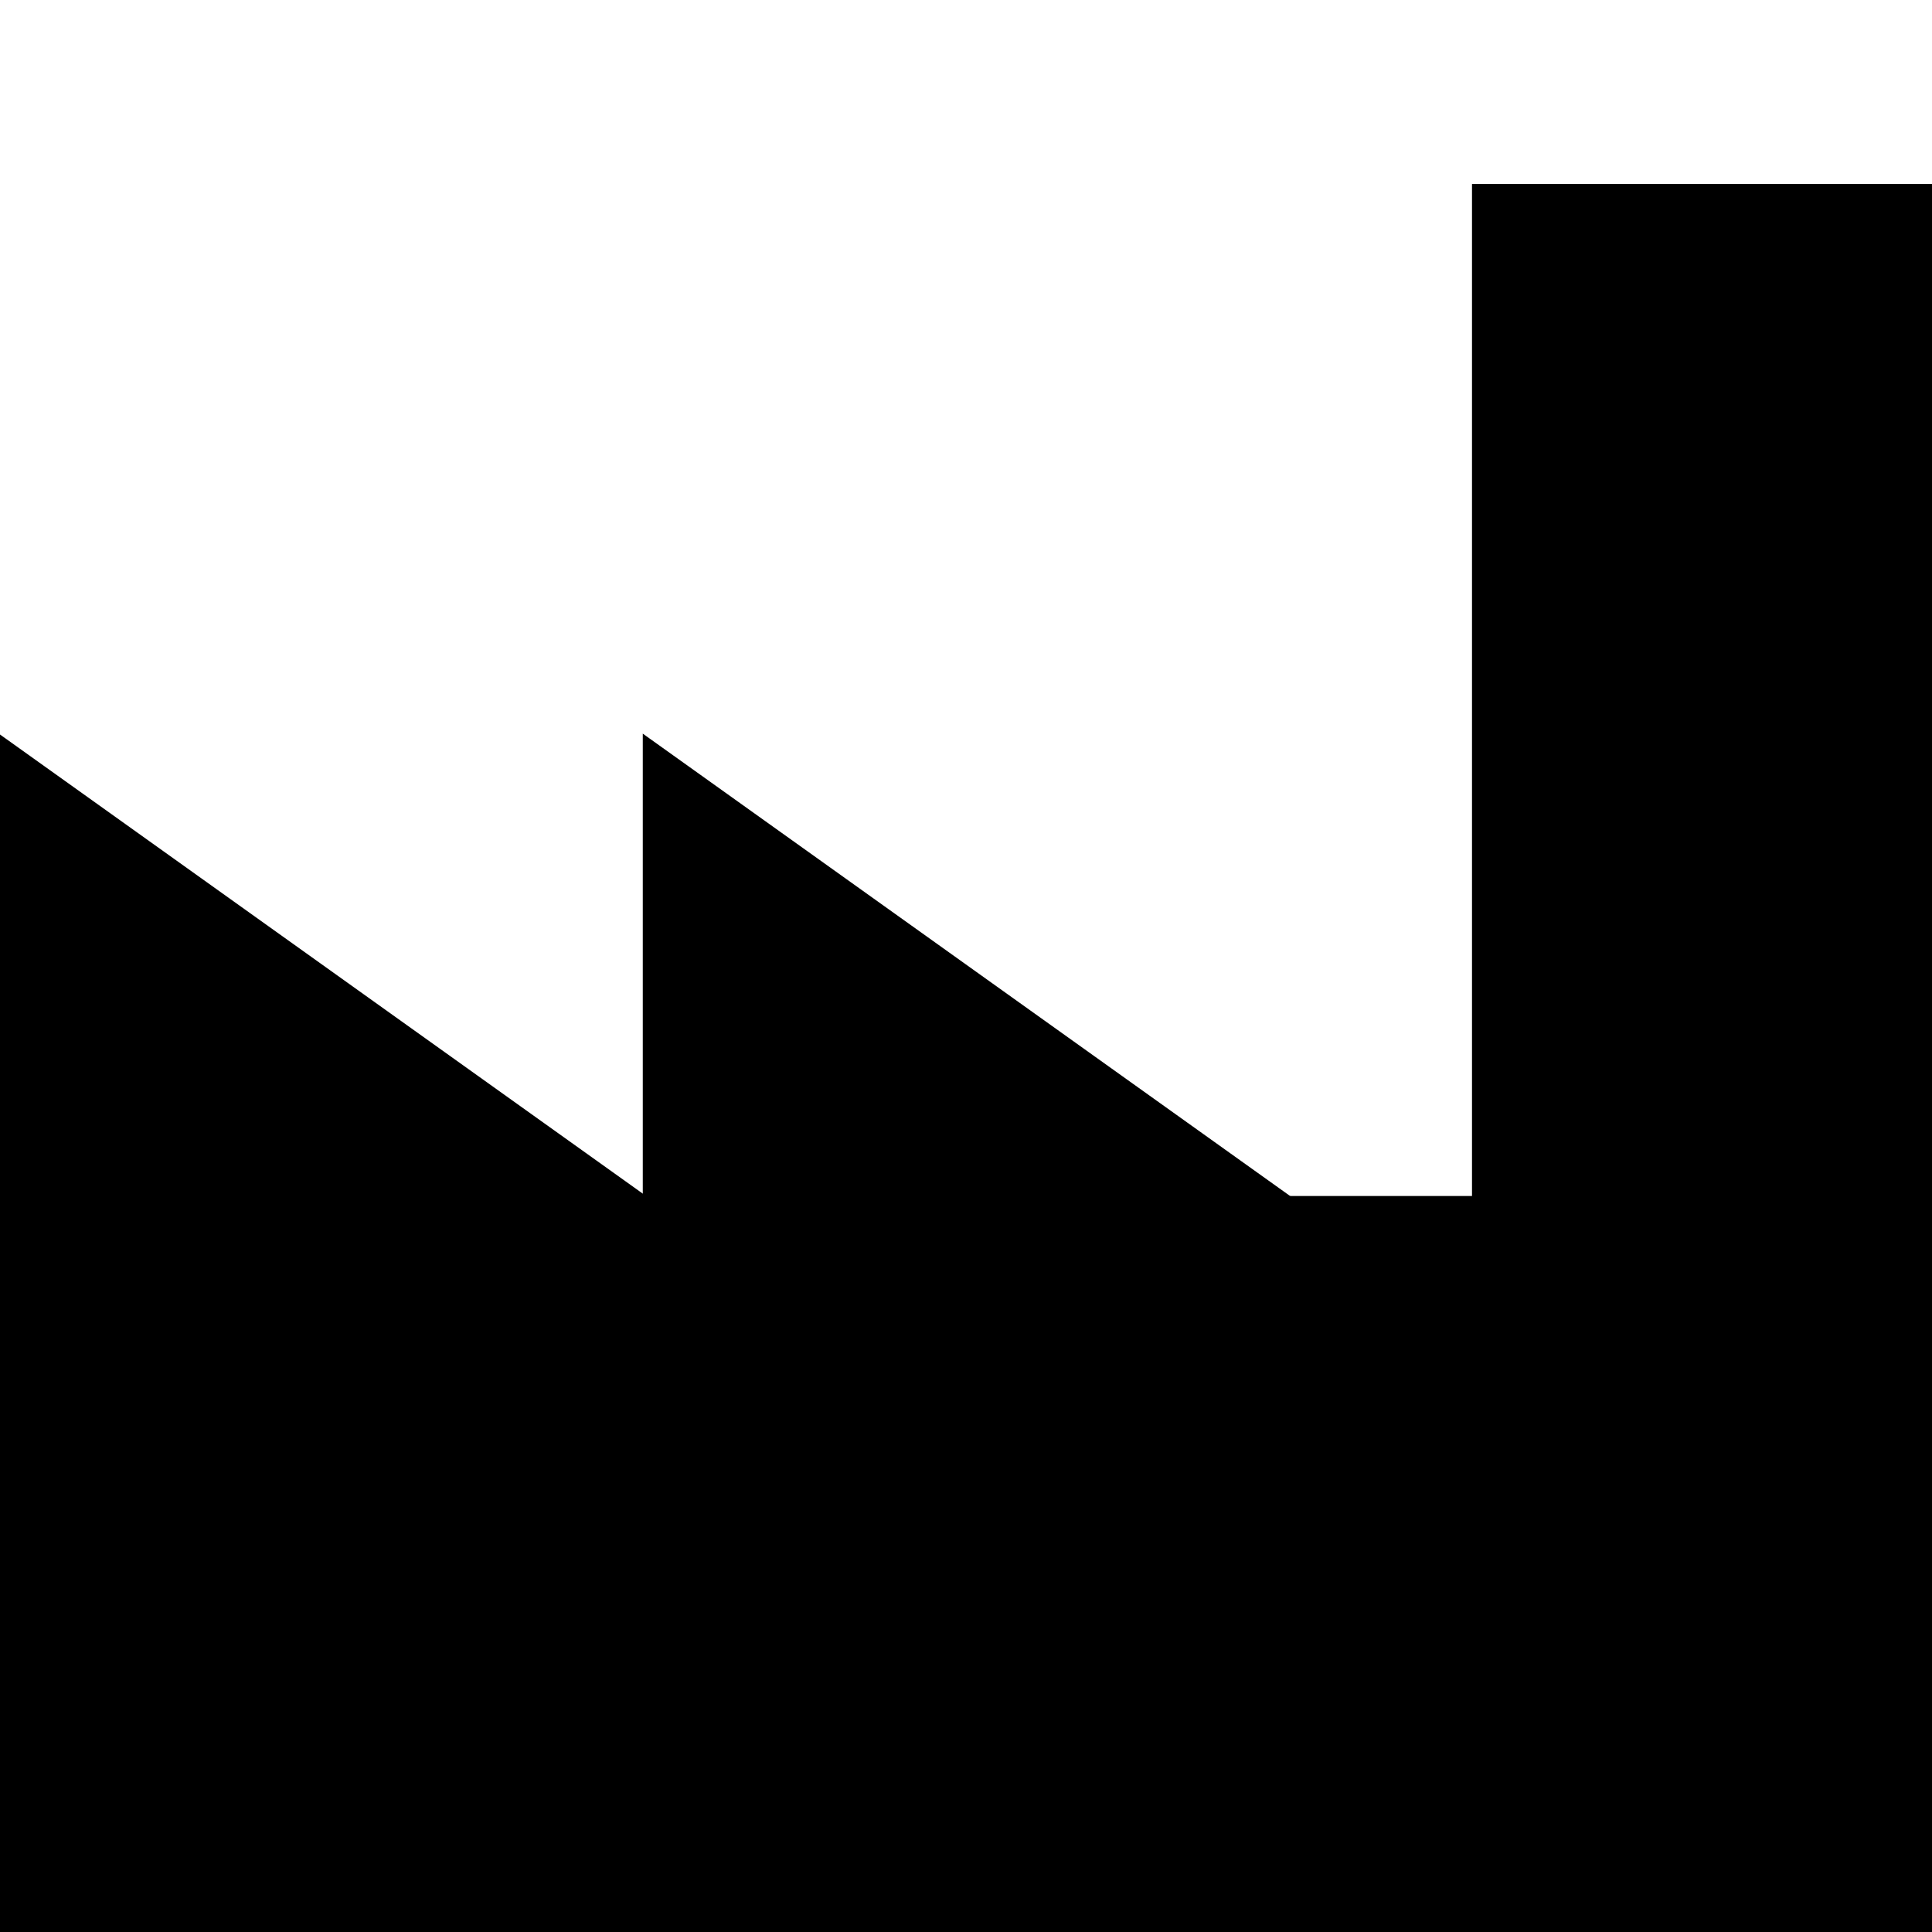
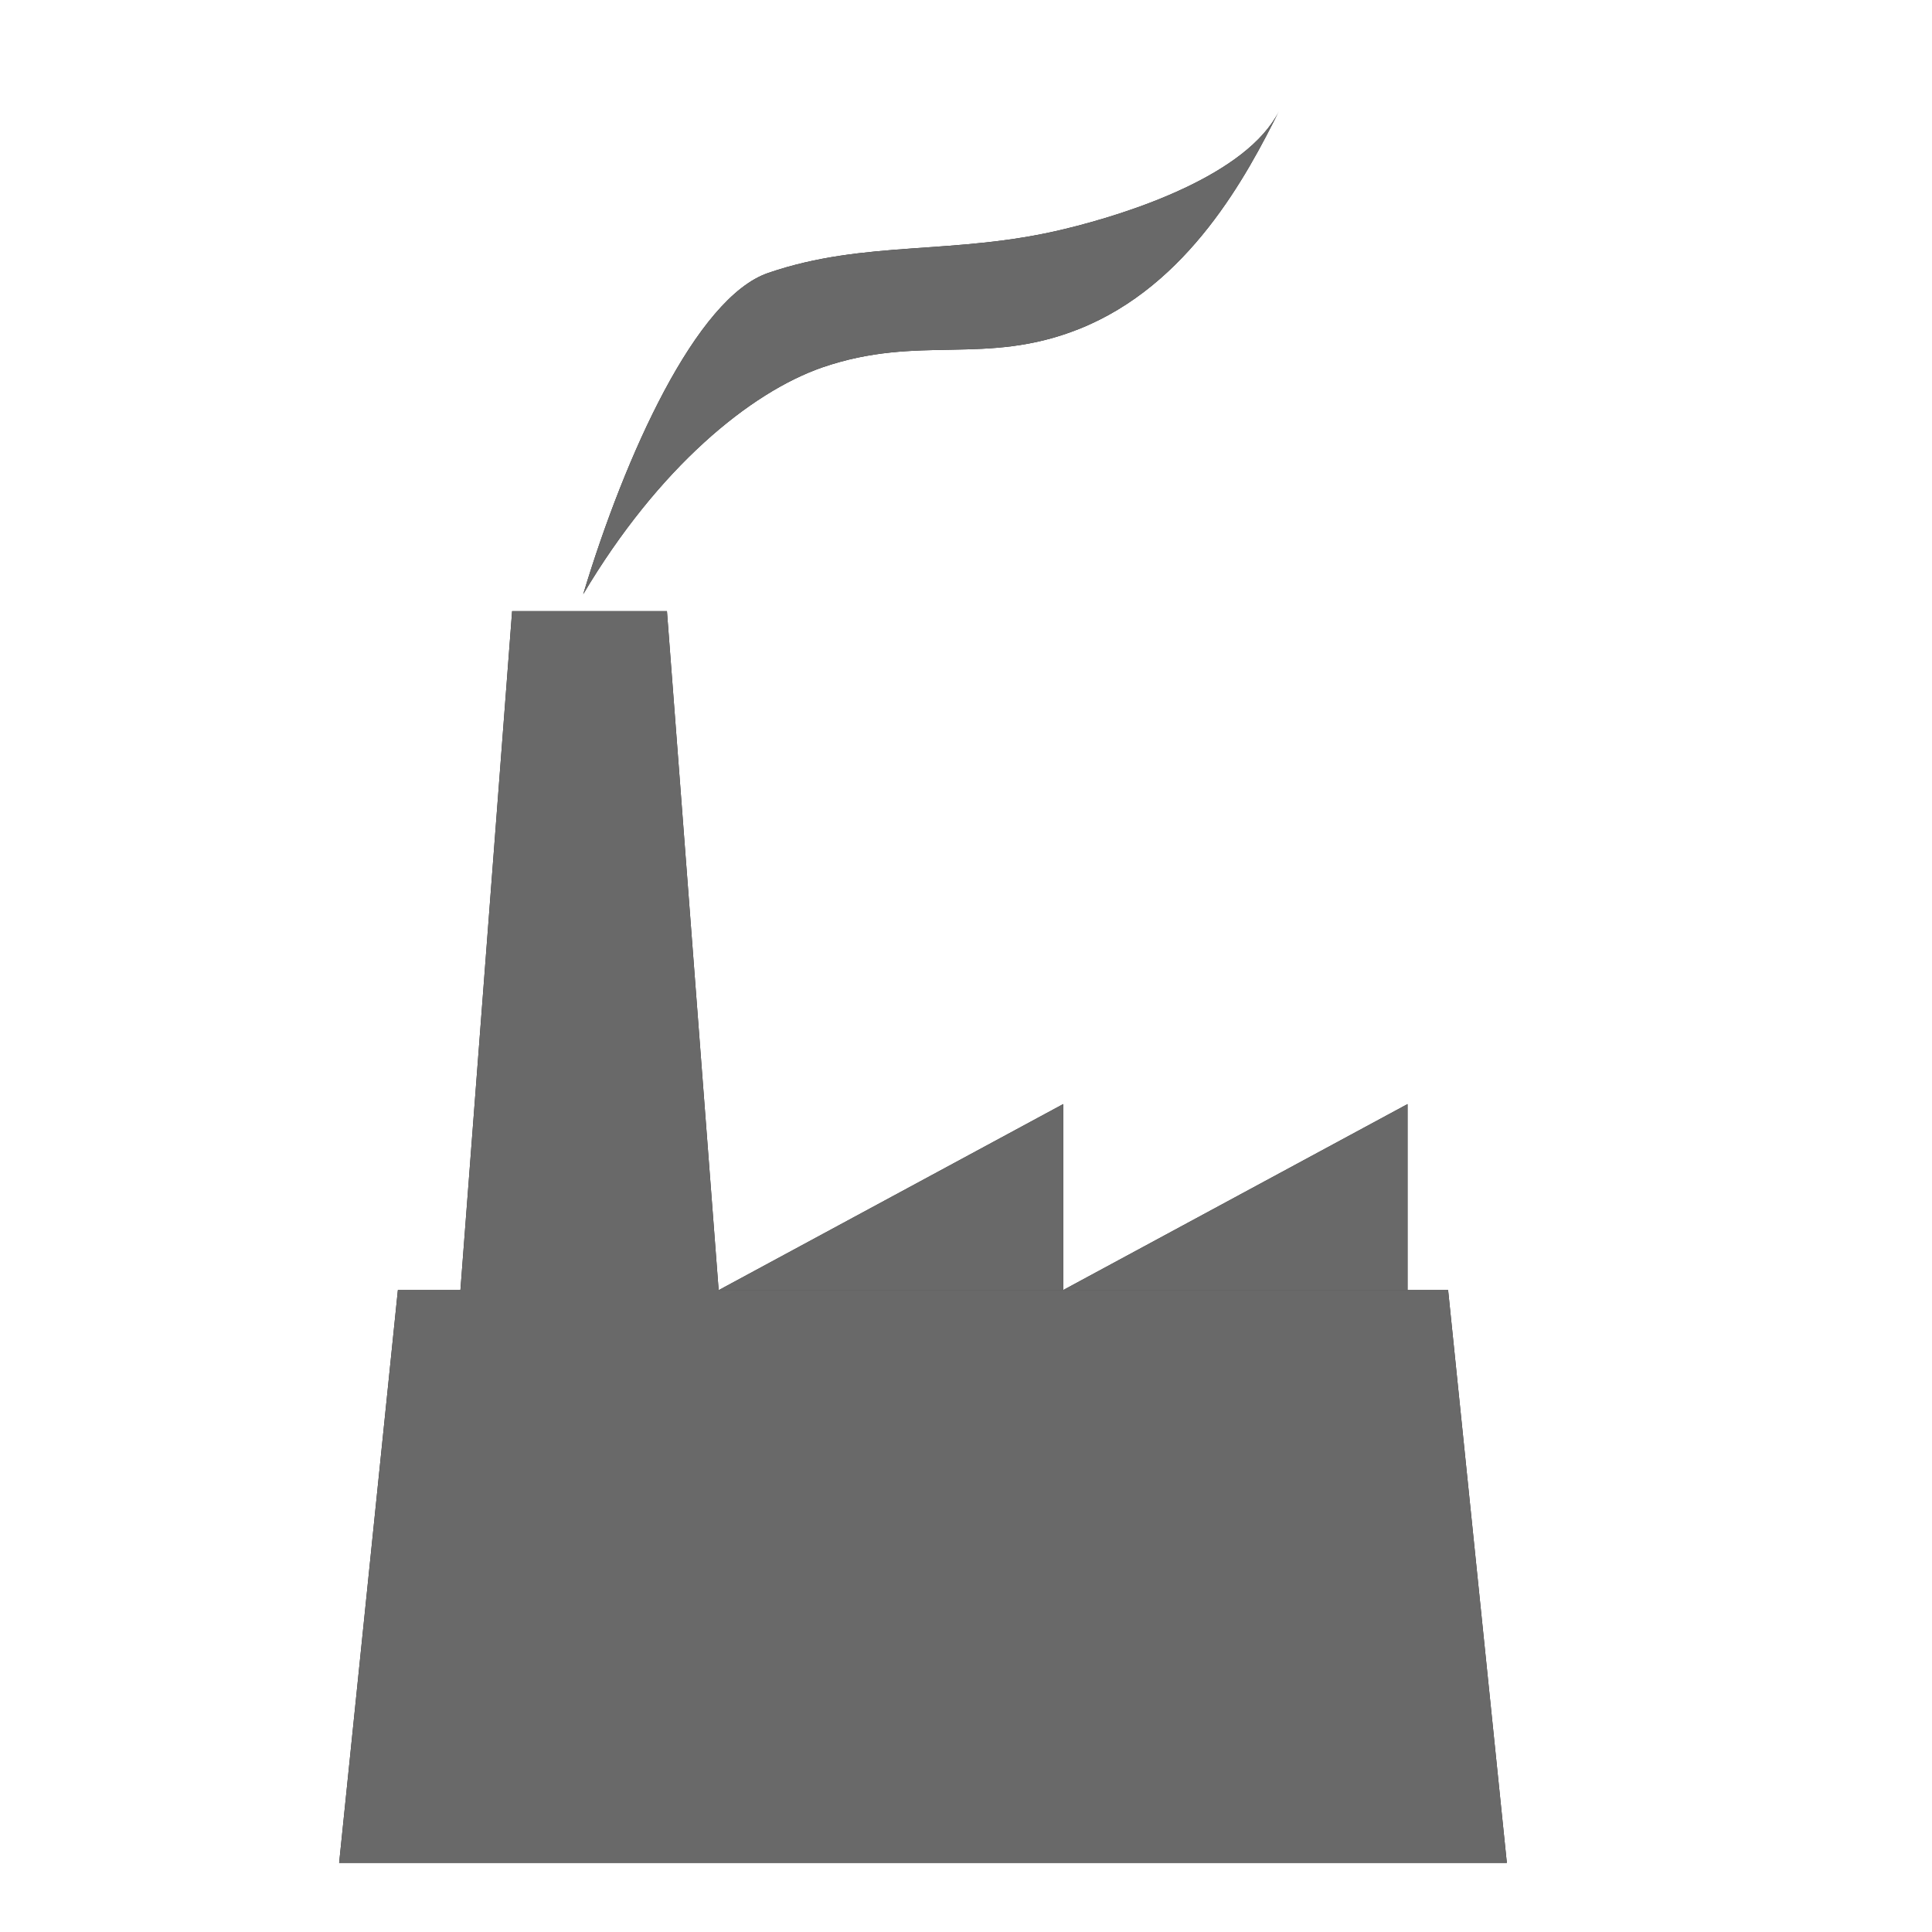
- <svg xmlns="http://www.w3.org/2000/svg" width="210mm" height="210mm" viewBox="0 0 210 210" version="1.1" id="svg8">
-   <defs id="defs2">
-     </defs>
-   <g id="layer1" transform="translate(0,-87)">
-     <rect id="rect3680" width="210" height="80" x="-3.2000003e-06" y="217" style="stroke-width:0.399" />
-     <rect id="rect3710" width="50" height="170" x="160" y="107" style="stroke-width:0.257" />
-     <path style="fill:#000000;stroke:#000000;stroke-width:0.265px;stroke-linecap:butt;stroke-linejoin:miter;stroke-opacity:1" d="m -3.2000002e-6,217 c 0,-50 0,-50 0,-50 L 70,217 Z" id="path3756" />
-     <path style="fill:#000000;stroke:#000000;stroke-width:0.265px;stroke-linecap:butt;stroke-linejoin:miter;stroke-opacity:1" d="m 70,217 c 0,-50 0,-50 0,-50 L 140,217 Z" id="path3756-7" />
+ <svg xmlns="http://www.w3.org/2000/svg" version="1.1" id="icon" x="0px" y="0px" viewBox="0 0 595.3 595.3" style="enable-background:new 0 0 595.3 595.3;" xml:space="preserve">
+   <style type="text/css">
+ 	.st0{fill:#232323;}
+ 	.st1{fill:#696969;}
+ </style>
+   <g id="factory_x5F_black">
+     <polygon class="st0" points="-484.3,574 -124.5,574 -142.6,397.5 -466.2,397.5  " />
+     <polygon class="st0" points="-261.2,340.2 -367.3,397.5 -261.2,397.5  " />
+     <polygon class="st0" points="-155.1,340.2 -261.2,397.5 -155.1,397.5  " />
+     <polygon class="st0" points="-447,398.4 -367.3,398.4 -383.3,188.3 -431,188.3  " />
+     <path id="smoke" class="st0" d="M-409.1,183.1c12.9-42.8,34.8-91.4,57-99c30-10.3,57.4-5.3,91.2-13.5c20.4-4.9,56.4-16.7,66.2-36.4   c-9.8,19.6-27.7,53.7-61.7,67.2c-29,11.5-49,1.5-79,11.8C-357.6,120.9-385.9,144-409.1,183.1z" />
+   </g>
+   <g id="factory_x5F_gray">
+     <g>
+       <polygon class="st0" points="104.5,574 464.3,574 446.2,397.5 122.6,397.5   " />
+       <polygon class="st0" points="327.6,340.2 221.5,397.5 327.6,397.5   " />
+       <polygon class="st0" points="433.7,340.2 327.6,397.5 433.7,397.5   " />
+       <polygon class="st0" points="141.8,398.4 221.5,398.4 205.5,188.3 157.8,188.3   " />
+       <path id="smoke_8_" class="st0" d="M179.7,183.1c12.9-42.8,34.8-91.4,57-99c30-10.3,57.4-5.3,91.2-13.5    c20.4-4.9,56.4-16.7,66.2-36.4c-9.8,19.6-27.7,53.7-61.7,67.2c-29,11.5-49,1.5-79,11.8C231.2,120.9,202.9,144,179.7,183.1z" />
+     </g>
+     <g>
+       <polygon class="st1" points="104.5,574 464.3,574 446.2,397.5 122.6,397.5   " />
+       <polygon class="st1" points="327.6,340.2 221.5,397.5 327.6,397.5   " />
+       <polygon class="st1" points="433.7,340.2 327.6,397.5 433.7,397.5   " />
+       <polygon class="st1" points="141.8,398.4 221.5,398.4 205.5,188.3 157.8,188.3   " />
+       <path id="smoke_7_" class="st1" d="M179.7,183.1c12.9-42.8,34.8-91.4,57-99c30-10.3,57.4-5.3,91.2-13.5    c20.4-4.9,56.4-16.7,66.2-36.4c-9.8,19.6-27.7,53.7-61.7,67.2c-29,11.5-49,1.5-79,11.8C231.2,120.9,202.9,144,179.7,183.1z" />
+     </g>
  </g>
</svg>
